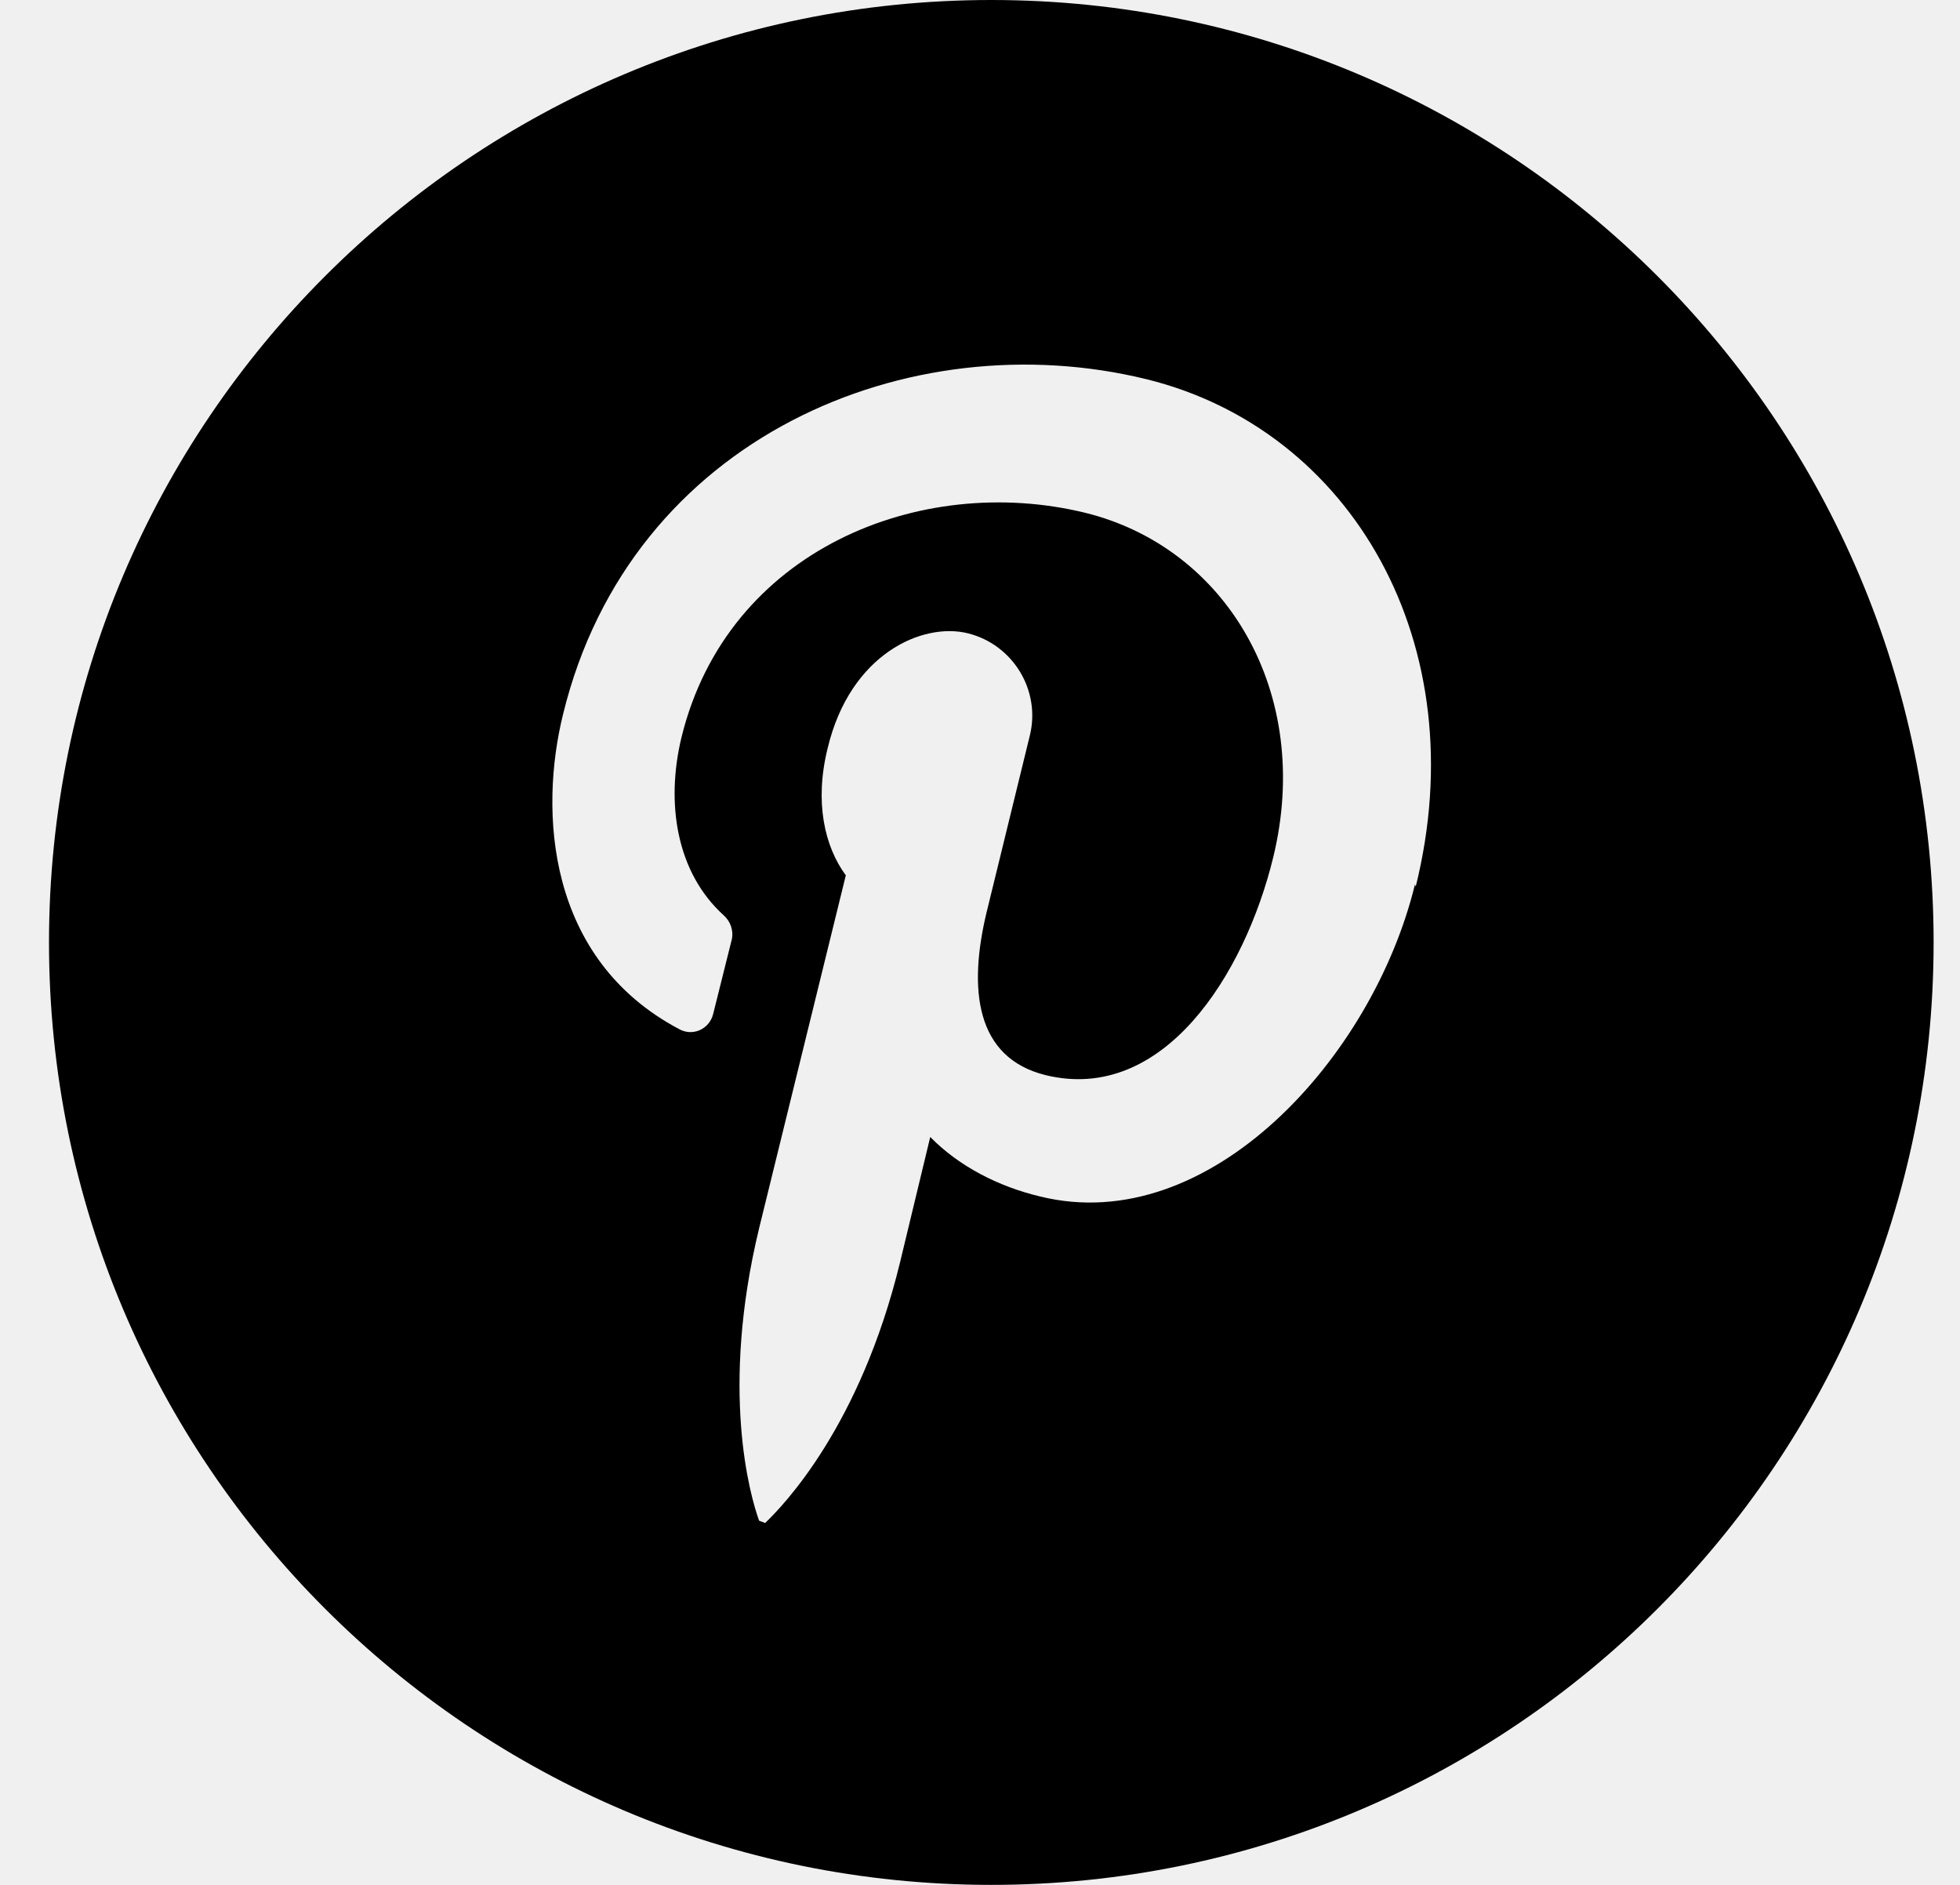
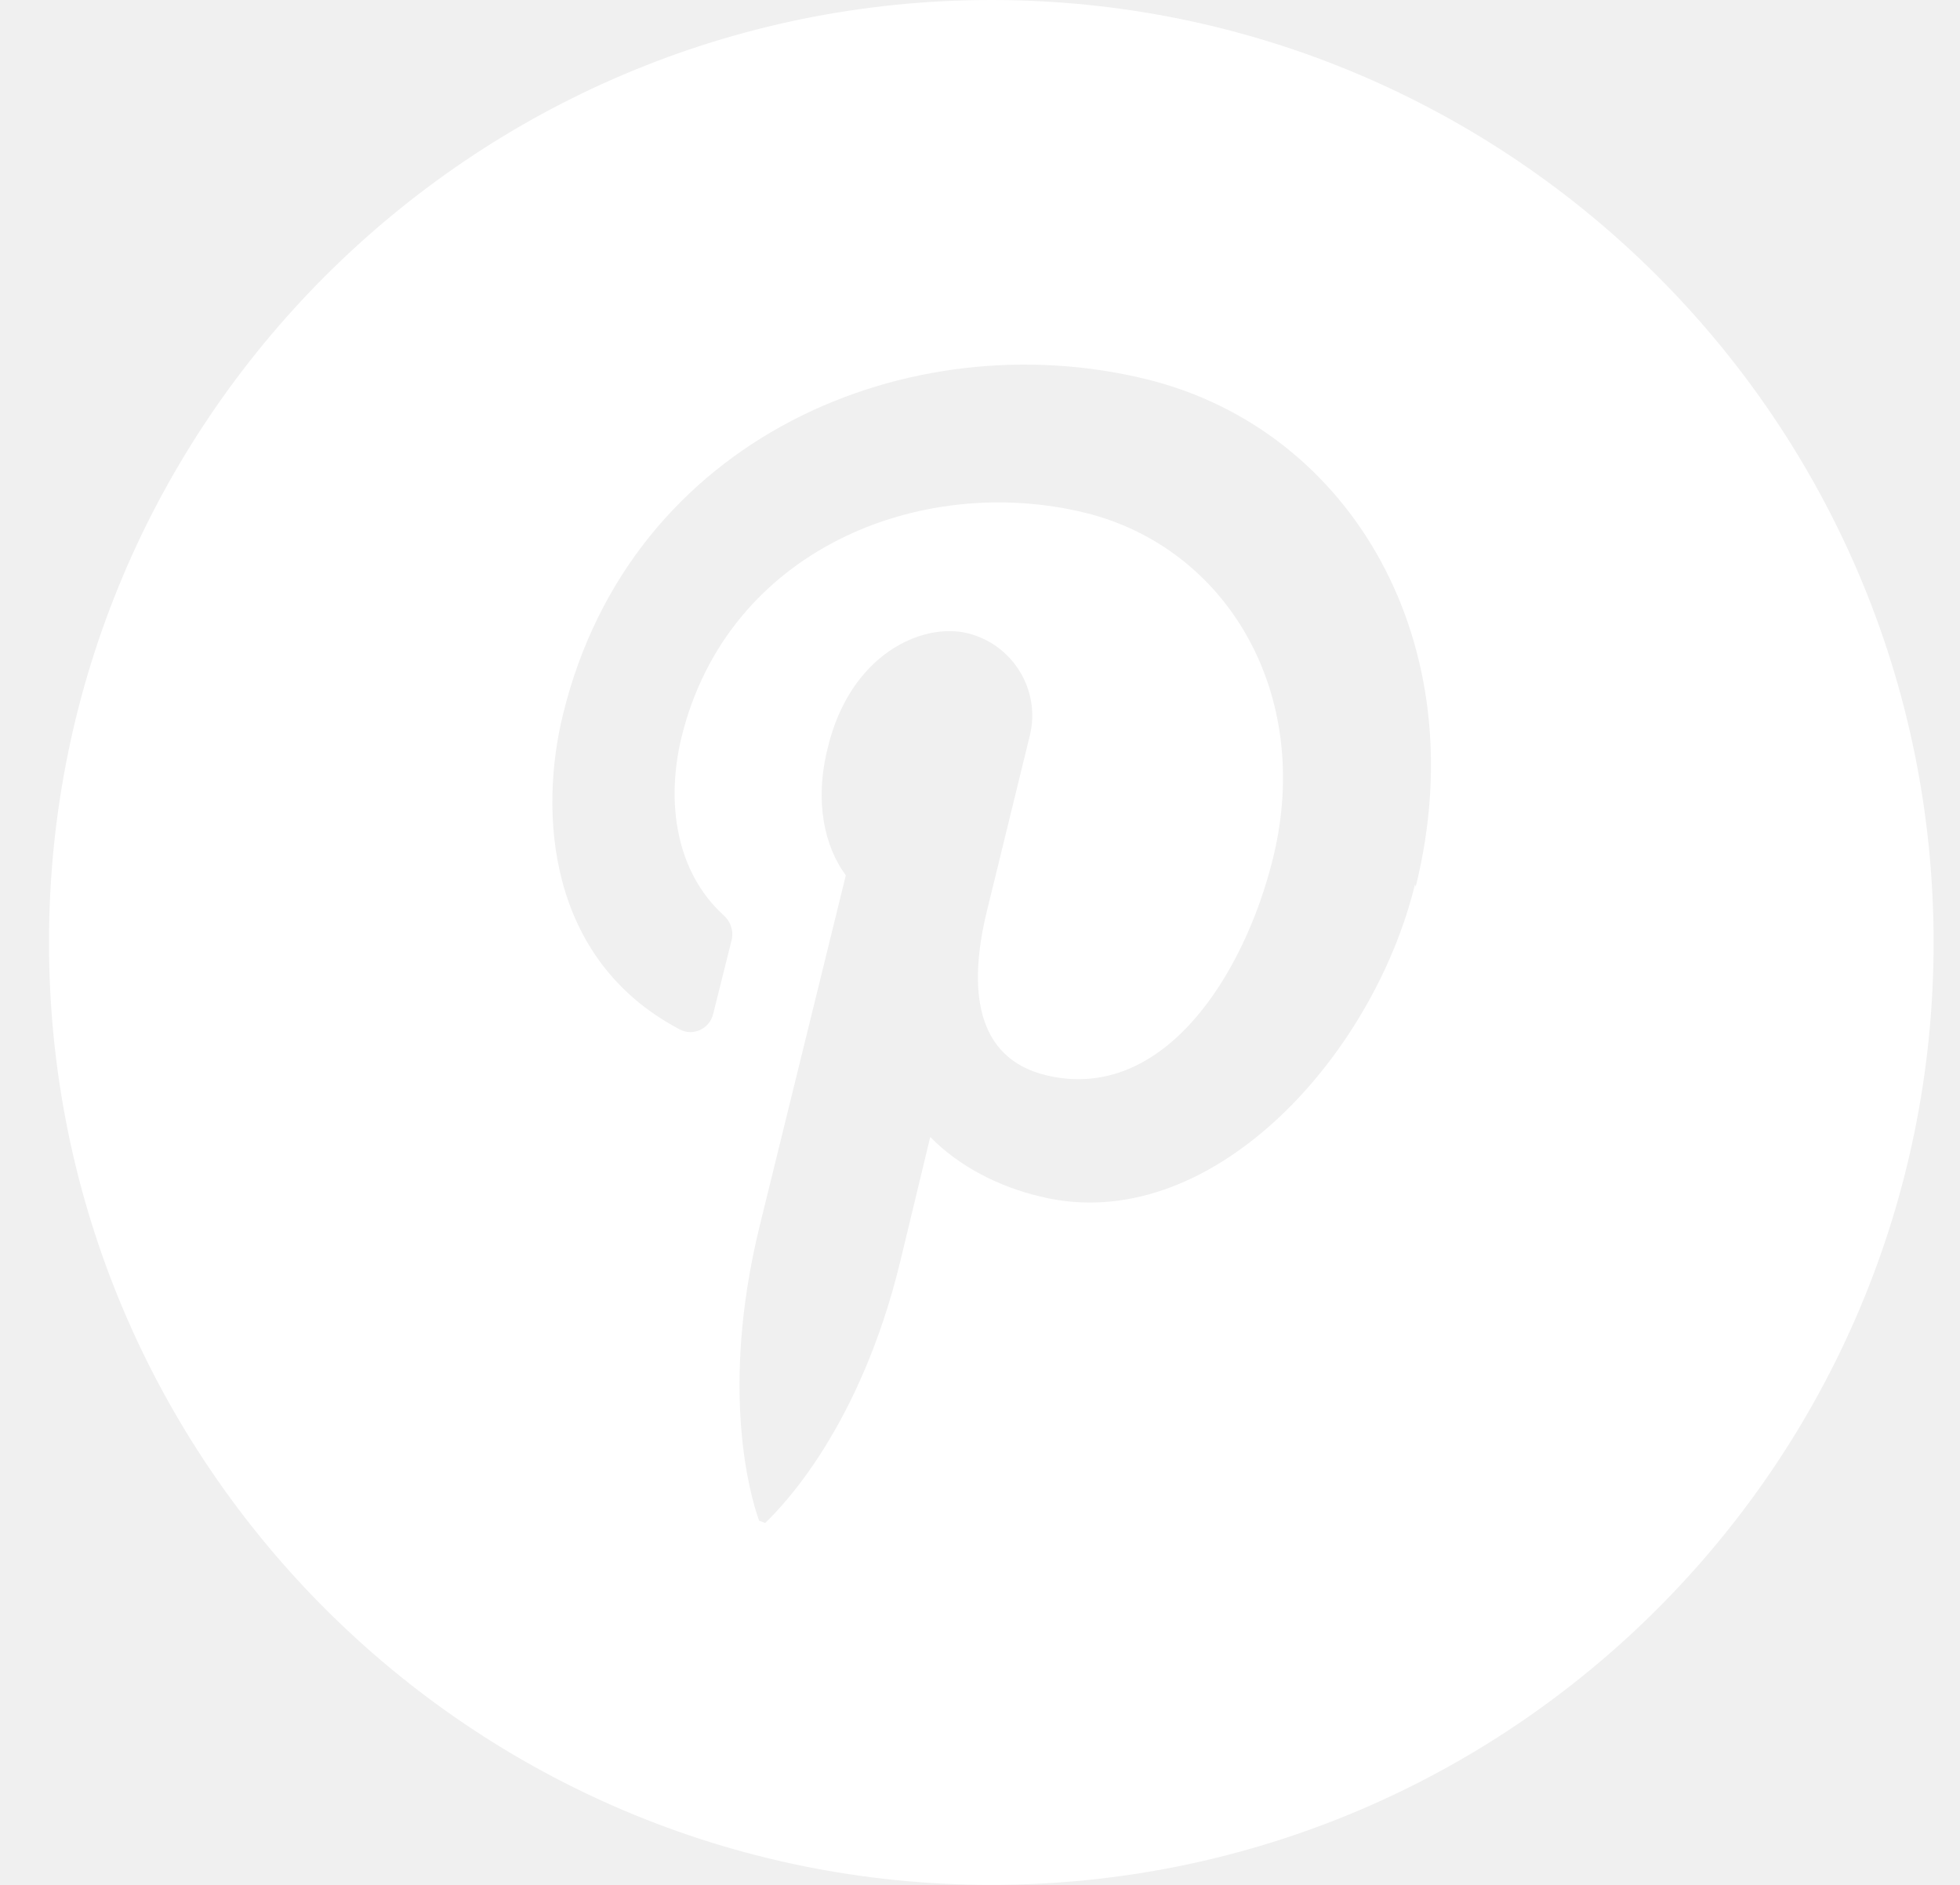
<svg xmlns="http://www.w3.org/2000/svg" width="26" height="25" viewBox="0 0 26 25" fill="none">
-   <path d="M13.15 0C6.25 0 0.65 5.6 0.65 12.5C0.65 19.4 6.25 25 13.15 25C20.05 25 25.65 19.4 25.65 12.5C25.65 5.6 20.05 0 13.15 0ZM18.77 11.73C18.21 14.03 16.04 16.42 13.8 15.87C13.25 15.74 12.72 15.47 12.34 15.08L11.94 16.74C11.41 18.92 10.39 19.97 10.15 20.2L10.07 20.17C9.95 19.84 9.55 18.44 10.07 16.29L11.22 11.61C10.94 11.23 10.8 10.64 10.98 9.92C11.28 8.67 12.24 8.25 12.84 8.4C13.44 8.55 13.81 9.16 13.66 9.76L13.09 12.09C12.84 13.12 12.94 14.03 13.87 14.26C15.43 14.64 16.51 12.93 16.89 11.37C17.42 9.19 16.27 7.26 14.39 6.8C12.21 6.27 9.65 7.29 9.04 9.78C8.83 10.65 8.97 11.57 9.6 12.14C9.69 12.22 9.73 12.34 9.71 12.45L9.46 13.45C9.41 13.65 9.19 13.75 9.01 13.65C7.25 12.72 7.15 10.76 7.47 9.47C8.37 5.79 12.07 4.26 15.21 5.03C17.93 5.7 19.58 8.54 18.78 11.76L18.77 11.73Z" fill="currentColor" />
+   <path d="M13.15 0C6.25 0 0.65 5.6 0.65 12.5C0.65 19.4 6.25 25 13.15 25C20.05 25 25.65 19.4 25.65 12.5C25.65 5.6 20.05 0 13.15 0ZM18.77 11.73C18.21 14.03 16.04 16.42 13.8 15.87C13.25 15.74 12.72 15.47 12.34 15.08L11.94 16.74C11.41 18.92 10.39 19.97 10.15 20.2L10.07 20.17C9.95 19.84 9.55 18.44 10.07 16.29L11.22 11.61C10.94 11.23 10.8 10.64 10.98 9.92C11.28 8.67 12.24 8.25 12.84 8.4C13.44 8.55 13.81 9.16 13.66 9.76L13.09 12.09C12.84 13.12 12.94 14.03 13.87 14.26C15.43 14.64 16.51 12.93 16.89 11.37C17.42 9.19 16.27 7.26 14.39 6.8C12.21 6.27 9.65 7.29 9.04 9.78C8.83 10.65 8.97 11.57 9.6 12.14C9.69 12.22 9.73 12.34 9.71 12.45L9.46 13.45C9.41 13.65 9.19 13.75 9.01 13.65C7.25 12.72 7.15 10.76 7.47 9.47C8.37 5.79 12.07 4.26 15.21 5.03C17.93 5.7 19.58 8.54 18.78 11.76L18.77 11.73Z" fill="white" />
</svg>
